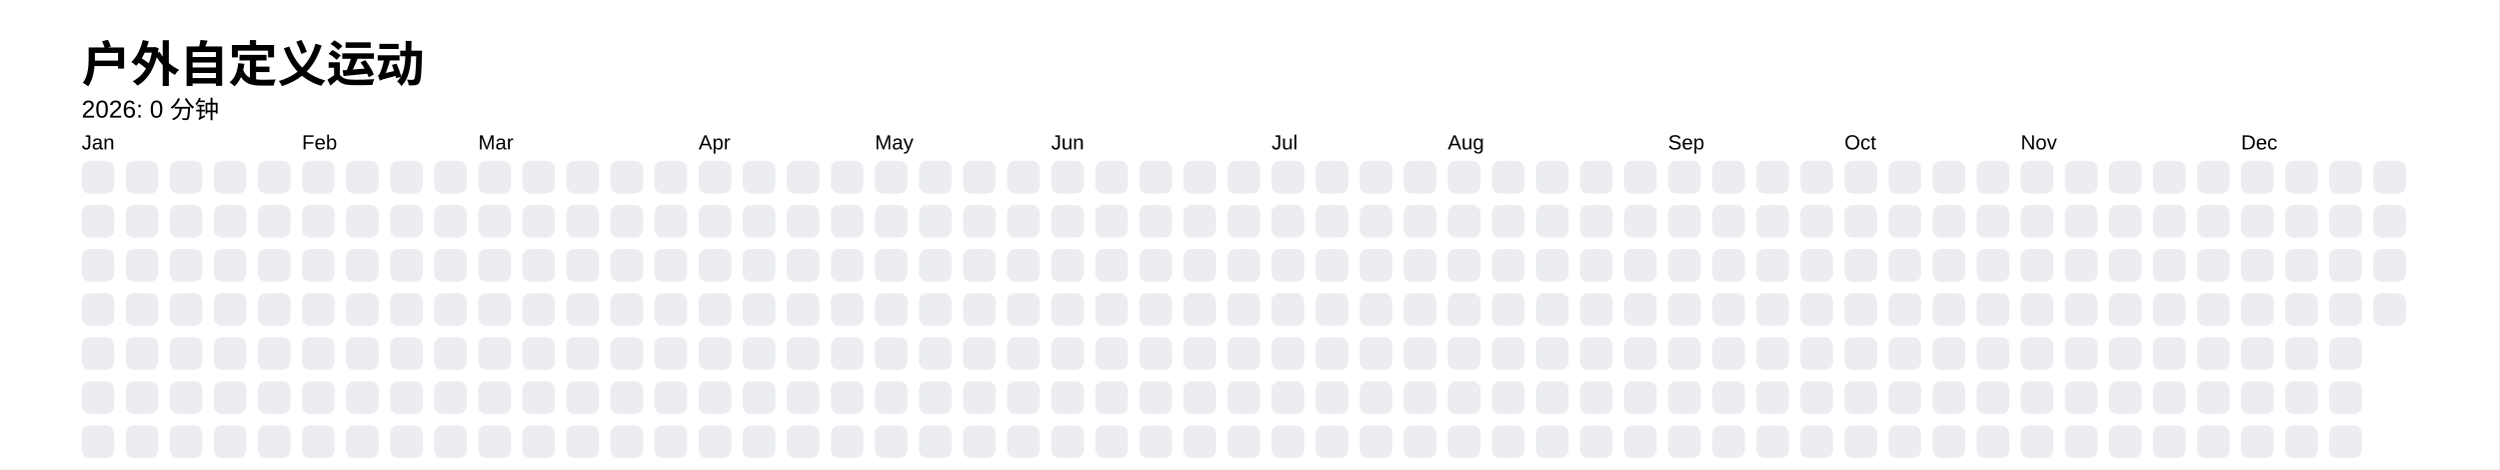
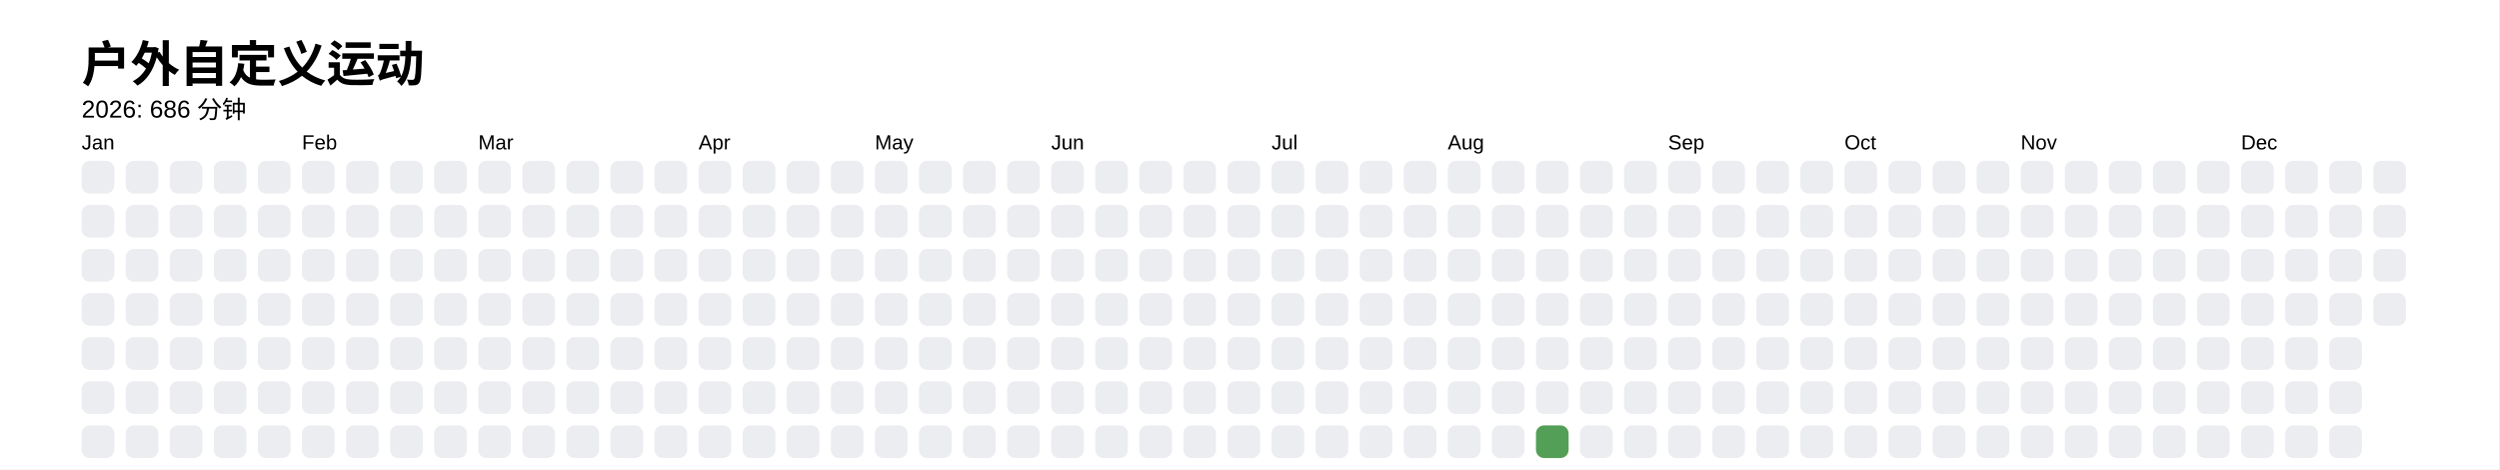
<svg xmlns="http://www.w3.org/2000/svg" baseProfile="full" height="57.5mm" version="1.1" viewBox="0,0,306.2,57.5" width="306.2mm">
  <defs />
  <rect fill="#FFFFFF" height="57.5" width="306.2" x="0" y="0" />
  <text fill="#000000" style="font-size:6px; font-family:Arial; font-weight:bold;" x="10" y="10">户外自定义运动</text>
-   <text fill="#000000" style="font-size:3px; font-family:Arial;" x="10" y="14.4">2026: 0 分钟</text>
+   <text fill="#000000" style="font-size:3px; font-family:Arial;" x="10" y="14.4">2026: 686 分钟</text>
  <text fill="#000000" style="font-size:2.5px; font-family:Arial" x="10" y="18.3">Jan</text>
  <rect fill="#EBEDF0" height="4" rx="1" ry="1" width="4" x="10" y="19.7" />
  <rect fill="#EBEDF0" height="4" rx="1" ry="1" width="4" x="10" y="25.1" />
  <rect fill="#EBEDF0" height="4" rx="1" ry="1" width="4" x="10" y="30.5" />
  <rect fill="#EBEDF0" height="4" rx="1" ry="1" width="4" x="10" y="35.9" />
  <rect fill="#EBEDF0" height="4" rx="1" ry="1" width="4" x="10" y="41.3" />
  <rect fill="#EBEDF0" height="4" rx="1" ry="1" width="4" x="10" y="46.7" />
  <rect fill="#EBEDF0" height="4" rx="1" ry="1" width="4" x="10" y="52.1" />
  <rect fill="#EBEDF0" height="4" rx="1" ry="1" width="4" x="15.4" y="19.7" />
  <rect fill="#EBEDF0" height="4" rx="1" ry="1" width="4" x="15.4" y="25.1" />
  <rect fill="#EBEDF0" height="4" rx="1" ry="1" width="4" x="15.4" y="30.5" />
  <rect fill="#EBEDF0" height="4" rx="1" ry="1" width="4" x="15.4" y="35.9" />
  <rect fill="#EBEDF0" height="4" rx="1" ry="1" width="4" x="15.4" y="41.3" />
  <rect fill="#EBEDF0" height="4" rx="1" ry="1" width="4" x="15.4" y="46.7" />
  <rect fill="#EBEDF0" height="4" rx="1" ry="1" width="4" x="15.4" y="52.1" />
  <rect fill="#EBEDF0" height="4" rx="1" ry="1" width="4" x="20.8" y="19.7" />
  <rect fill="#EBEDF0" height="4" rx="1" ry="1" width="4" x="20.8" y="25.1" />
  <rect fill="#EBEDF0" height="4" rx="1" ry="1" width="4" x="20.8" y="30.5" />
  <rect fill="#EBEDF0" height="4" rx="1" ry="1" width="4" x="20.8" y="35.9" />
  <rect fill="#EBEDF0" height="4" rx="1" ry="1" width="4" x="20.8" y="41.3" />
  <rect fill="#EBEDF0" height="4" rx="1" ry="1" width="4" x="20.8" y="46.7" />
  <rect fill="#EBEDF0" height="4" rx="1" ry="1" width="4" x="20.8" y="52.1" />
  <rect fill="#EBEDF0" height="4" rx="1" ry="1" width="4" x="26.2" y="19.7" />
  <rect fill="#EBEDF0" height="4" rx="1" ry="1" width="4" x="26.2" y="25.1" />
  <rect fill="#EBEDF0" height="4" rx="1" ry="1" width="4" x="26.2" y="30.5" />
  <rect fill="#EBEDF0" height="4" rx="1" ry="1" width="4" x="26.2" y="35.9" />
  <rect fill="#EBEDF0" height="4" rx="1" ry="1" width="4" x="26.2" y="41.3" />
  <rect fill="#EBEDF0" height="4" rx="1" ry="1" width="4" x="26.2" y="46.7" />
  <rect fill="#EBEDF0" height="4" rx="1" ry="1" width="4" x="26.2" y="52.1" />
  <rect fill="#EBEDF0" height="4" rx="1" ry="1" width="4" x="31.6" y="19.7" />
  <rect fill="#EBEDF0" height="4" rx="1" ry="1" width="4" x="31.6" y="25.1" />
  <rect fill="#EBEDF0" height="4" rx="1" ry="1" width="4" x="31.6" y="30.5" />
  <rect fill="#EBEDF0" height="4" rx="1" ry="1" width="4" x="31.6" y="35.9" />
  <rect fill="#EBEDF0" height="4" rx="1" ry="1" width="4" x="31.6" y="41.3" />
  <rect fill="#EBEDF0" height="4" rx="1" ry="1" width="4" x="31.6" y="46.7" />
  <rect fill="#EBEDF0" height="4" rx="1" ry="1" width="4" x="31.6" y="52.1" />
  <text fill="#000000" style="font-size:2.5px; font-family:Arial" x="37.0" y="18.3">Feb</text>
  <rect fill="#EBEDF0" height="4" rx="1" ry="1" width="4" x="37.0" y="19.7" />
  <rect fill="#EBEDF0" height="4" rx="1" ry="1" width="4" x="37.0" y="25.1" />
  <rect fill="#EBEDF0" height="4" rx="1" ry="1" width="4" x="37.0" y="30.5" />
  <rect fill="#EBEDF0" height="4" rx="1" ry="1" width="4" x="37.0" y="35.9" />
  <rect fill="#EBEDF0" height="4" rx="1" ry="1" width="4" x="37.0" y="41.3" />
  <rect fill="#EBEDF0" height="4" rx="1" ry="1" width="4" x="37.0" y="46.7" />
  <rect fill="#EBEDF0" height="4" rx="1" ry="1" width="4" x="37.0" y="52.1" />
  <rect fill="#EBEDF0" height="4" rx="1" ry="1" width="4" x="42.4" y="19.7" />
  <rect fill="#EBEDF0" height="4" rx="1" ry="1" width="4" x="42.4" y="25.1" />
  <rect fill="#EBEDF0" height="4" rx="1" ry="1" width="4" x="42.4" y="30.5" />
  <rect fill="#EBEDF0" height="4" rx="1" ry="1" width="4" x="42.4" y="35.9" />
  <rect fill="#EBEDF0" height="4" rx="1" ry="1" width="4" x="42.4" y="41.3" />
  <rect fill="#EBEDF0" height="4" rx="1" ry="1" width="4" x="42.4" y="46.7" />
  <rect fill="#EBEDF0" height="4" rx="1" ry="1" width="4" x="42.4" y="52.1" />
  <rect fill="#EBEDF0" height="4" rx="1" ry="1" width="4" x="47.8" y="19.7" />
  <rect fill="#EBEDF0" height="4" rx="1" ry="1" width="4" x="47.8" y="25.1" />
  <rect fill="#EBEDF0" height="4" rx="1" ry="1" width="4" x="47.8" y="30.5" />
  <rect fill="#EBEDF0" height="4" rx="1" ry="1" width="4" x="47.8" y="35.9" />
  <rect fill="#EBEDF0" height="4" rx="1" ry="1" width="4" x="47.8" y="41.3" />
  <rect fill="#EBEDF0" height="4" rx="1" ry="1" width="4" x="47.8" y="46.7" />
  <rect fill="#EBEDF0" height="4" rx="1" ry="1" width="4" x="47.8" y="52.1" />
  <rect fill="#EBEDF0" height="4" rx="1" ry="1" width="4" x="53.2" y="19.7" />
  <rect fill="#EBEDF0" height="4" rx="1" ry="1" width="4" x="53.2" y="25.1" />
  <rect fill="#EBEDF0" height="4" rx="1" ry="1" width="4" x="53.2" y="30.5" />
  <rect fill="#EBEDF0" height="4" rx="1" ry="1" width="4" x="53.2" y="35.9" />
  <rect fill="#EBEDF0" height="4" rx="1" ry="1" width="4" x="53.2" y="41.3" />
  <rect fill="#EBEDF0" height="4" rx="1" ry="1" width="4" x="53.2" y="46.7" />
  <rect fill="#EBEDF0" height="4" rx="1" ry="1" width="4" x="53.2" y="52.1" />
  <text fill="#000000" style="font-size:2.5px; font-family:Arial" x="58.6" y="18.3">Mar</text>
  <rect fill="#EBEDF0" height="4" rx="1" ry="1" width="4" x="58.6" y="19.7" />
  <rect fill="#EBEDF0" height="4" rx="1" ry="1" width="4" x="58.6" y="25.1" />
  <rect fill="#EBEDF0" height="4" rx="1" ry="1" width="4" x="58.6" y="30.5" />
  <rect fill="#EBEDF0" height="4" rx="1" ry="1" width="4" x="58.6" y="35.9" />
  <rect fill="#EBEDF0" height="4" rx="1" ry="1" width="4" x="58.6" y="41.3" />
  <rect fill="#EBEDF0" height="4" rx="1" ry="1" width="4" x="58.6" y="46.7" />
  <rect fill="#EBEDF0" height="4" rx="1" ry="1" width="4" x="58.6" y="52.1" />
  <rect fill="#EBEDF0" height="4" rx="1" ry="1" width="4" x="64" y="19.7" />
  <rect fill="#EBEDF0" height="4" rx="1" ry="1" width="4" x="64" y="25.1" />
  <rect fill="#EBEDF0" height="4" rx="1" ry="1" width="4" x="64" y="30.5" />
  <rect fill="#EBEDF0" height="4" rx="1" ry="1" width="4" x="64" y="35.9" />
  <rect fill="#EBEDF0" height="4" rx="1" ry="1" width="4" x="64" y="41.3" />
  <rect fill="#EBEDF0" height="4" rx="1" ry="1" width="4" x="64" y="46.7" />
  <rect fill="#EBEDF0" height="4" rx="1" ry="1" width="4" x="64" y="52.1" />
  <rect fill="#EBEDF0" height="4" rx="1" ry="1" width="4" x="69.4" y="19.7" />
  <rect fill="#EBEDF0" height="4" rx="1" ry="1" width="4" x="69.4" y="25.1" />
  <rect fill="#EBEDF0" height="4" rx="1" ry="1" width="4" x="69.4" y="30.5" />
  <rect fill="#EBEDF0" height="4" rx="1" ry="1" width="4" x="69.4" y="35.9" />
  <rect fill="#EBEDF0" height="4" rx="1" ry="1" width="4" x="69.4" y="41.3" />
  <rect fill="#EBEDF0" height="4" rx="1" ry="1" width="4" x="69.4" y="46.7" />
  <rect fill="#EBEDF0" height="4" rx="1" ry="1" width="4" x="69.4" y="52.1" />
  <rect fill="#EBEDF0" height="4" rx="1" ry="1" width="4" x="74.8" y="19.7" />
  <rect fill="#EBEDF0" height="4" rx="1" ry="1" width="4" x="74.8" y="25.1" />
  <rect fill="#EBEDF0" height="4" rx="1" ry="1" width="4" x="74.8" y="30.5" />
  <rect fill="#EBEDF0" height="4" rx="1" ry="1" width="4" x="74.8" y="35.9" />
  <rect fill="#EBEDF0" height="4" rx="1" ry="1" width="4" x="74.8" y="41.3" />
  <rect fill="#EBEDF0" height="4" rx="1" ry="1" width="4" x="74.8" y="46.7" />
  <rect fill="#EBEDF0" height="4" rx="1" ry="1" width="4" x="74.8" y="52.1" />
  <rect fill="#EBEDF0" height="4" rx="1" ry="1" width="4" x="80.2" y="19.7" />
  <rect fill="#EBEDF0" height="4" rx="1" ry="1" width="4" x="80.2" y="25.1" />
  <rect fill="#EBEDF0" height="4" rx="1" ry="1" width="4" x="80.2" y="30.5" />
  <rect fill="#EBEDF0" height="4" rx="1" ry="1" width="4" x="80.2" y="35.9" />
  <rect fill="#EBEDF0" height="4" rx="1" ry="1" width="4" x="80.2" y="41.3" />
  <rect fill="#EBEDF0" height="4" rx="1" ry="1" width="4" x="80.2" y="46.7" />
  <rect fill="#EBEDF0" height="4" rx="1" ry="1" width="4" x="80.2" y="52.1" />
  <text fill="#000000" style="font-size:2.5px; font-family:Arial" x="85.6" y="18.3">Apr</text>
  <rect fill="#EBEDF0" height="4" rx="1" ry="1" width="4" x="85.6" y="19.7" />
  <rect fill="#EBEDF0" height="4" rx="1" ry="1" width="4" x="85.6" y="25.1" />
  <rect fill="#EBEDF0" height="4" rx="1" ry="1" width="4" x="85.6" y="30.5" />
  <rect fill="#EBEDF0" height="4" rx="1" ry="1" width="4" x="85.6" y="35.9" />
  <rect fill="#EBEDF0" height="4" rx="1" ry="1" width="4" x="85.6" y="41.3" />
  <rect fill="#EBEDF0" height="4" rx="1" ry="1" width="4" x="85.6" y="46.7" />
  <rect fill="#EBEDF0" height="4" rx="1" ry="1" width="4" x="85.6" y="52.1" />
  <rect fill="#EBEDF0" height="4" rx="1" ry="1" width="4" x="91" y="19.7" />
  <rect fill="#EBEDF0" height="4" rx="1" ry="1" width="4" x="91" y="25.1" />
  <rect fill="#EBEDF0" height="4" rx="1" ry="1" width="4" x="91" y="30.5" />
  <rect fill="#EBEDF0" height="4" rx="1" ry="1" width="4" x="91" y="35.9" />
  <rect fill="#EBEDF0" height="4" rx="1" ry="1" width="4" x="91" y="41.3" />
  <rect fill="#EBEDF0" height="4" rx="1" ry="1" width="4" x="91" y="46.7" />
  <rect fill="#EBEDF0" height="4" rx="1" ry="1" width="4" x="91" y="52.1" />
  <rect fill="#EBEDF0" height="4" rx="1" ry="1" width="4" x="96.4" y="19.7" />
  <rect fill="#EBEDF0" height="4" rx="1" ry="1" width="4" x="96.4" y="25.1" />
  <rect fill="#EBEDF0" height="4" rx="1" ry="1" width="4" x="96.4" y="30.5" />
  <rect fill="#EBEDF0" height="4" rx="1" ry="1" width="4" x="96.4" y="35.9" />
  <rect fill="#EBEDF0" height="4" rx="1" ry="1" width="4" x="96.4" y="41.3" />
  <rect fill="#EBEDF0" height="4" rx="1" ry="1" width="4" x="96.4" y="46.7" />
  <rect fill="#EBEDF0" height="4" rx="1" ry="1" width="4" x="96.4" y="52.1" />
  <rect fill="#EBEDF0" height="4" rx="1" ry="1" width="4" x="101.8" y="19.7" />
  <rect fill="#EBEDF0" height="4" rx="1" ry="1" width="4" x="101.8" y="25.1" />
  <rect fill="#EBEDF0" height="4" rx="1" ry="1" width="4" x="101.8" y="30.5" />
  <rect fill="#EBEDF0" height="4" rx="1" ry="1" width="4" x="101.8" y="35.9" />
  <rect fill="#EBEDF0" height="4" rx="1" ry="1" width="4" x="101.8" y="41.3" />
  <rect fill="#EBEDF0" height="4" rx="1" ry="1" width="4" x="101.8" y="46.7" />
  <rect fill="#EBEDF0" height="4" rx="1" ry="1" width="4" x="101.8" y="52.1" />
  <text fill="#000000" style="font-size:2.5px; font-family:Arial" x="107.2" y="18.3">May</text>
  <rect fill="#EBEDF0" height="4" rx="1" ry="1" width="4" x="107.2" y="19.7" />
  <rect fill="#EBEDF0" height="4" rx="1" ry="1" width="4" x="107.2" y="25.1" />
  <rect fill="#EBEDF0" height="4" rx="1" ry="1" width="4" x="107.2" y="30.5" />
  <rect fill="#EBEDF0" height="4" rx="1" ry="1" width="4" x="107.2" y="35.9" />
  <rect fill="#EBEDF0" height="4" rx="1" ry="1" width="4" x="107.2" y="41.3" />
  <rect fill="#EBEDF0" height="4" rx="1" ry="1" width="4" x="107.2" y="46.7" />
  <rect fill="#EBEDF0" height="4" rx="1" ry="1" width="4" x="107.2" y="52.1" />
  <rect fill="#EBEDF0" height="4" rx="1" ry="1" width="4" x="112.6" y="19.7" />
  <rect fill="#EBEDF0" height="4" rx="1" ry="1" width="4" x="112.6" y="25.1" />
  <rect fill="#EBEDF0" height="4" rx="1" ry="1" width="4" x="112.6" y="30.5" />
  <rect fill="#EBEDF0" height="4" rx="1" ry="1" width="4" x="112.6" y="35.9" />
  <rect fill="#EBEDF0" height="4" rx="1" ry="1" width="4" x="112.6" y="41.3" />
  <rect fill="#EBEDF0" height="4" rx="1" ry="1" width="4" x="112.6" y="46.7" />
  <rect fill="#EBEDF0" height="4" rx="1" ry="1" width="4" x="112.6" y="52.1" />
  <rect fill="#EBEDF0" height="4" rx="1" ry="1" width="4" x="118" y="19.7" />
  <rect fill="#EBEDF0" height="4" rx="1" ry="1" width="4" x="118" y="25.1" />
  <rect fill="#EBEDF0" height="4" rx="1" ry="1" width="4" x="118" y="30.5" />
  <rect fill="#EBEDF0" height="4" rx="1" ry="1" width="4" x="118" y="35.9" />
  <rect fill="#EBEDF0" height="4" rx="1" ry="1" width="4" x="118" y="41.3" />
  <rect fill="#EBEDF0" height="4" rx="1" ry="1" width="4" x="118" y="46.7" />
  <rect fill="#EBEDF0" height="4" rx="1" ry="1" width="4" x="118" y="52.1" />
  <rect fill="#EBEDF0" height="4" rx="1" ry="1" width="4" x="123.4" y="19.7" />
  <rect fill="#EBEDF0" height="4" rx="1" ry="1" width="4" x="123.4" y="25.1" />
  <rect fill="#EBEDF0" height="4" rx="1" ry="1" width="4" x="123.4" y="30.5" />
  <rect fill="#EBEDF0" height="4" rx="1" ry="1" width="4" x="123.4" y="35.9" />
  <rect fill="#EBEDF0" height="4" rx="1" ry="1" width="4" x="123.4" y="41.3" />
  <rect fill="#EBEDF0" height="4" rx="1" ry="1" width="4" x="123.4" y="46.7" />
  <rect fill="#EBEDF0" height="4" rx="1" ry="1" width="4" x="123.4" y="52.1" />
  <text fill="#000000" style="font-size:2.5px; font-family:Arial" x="128.8" y="18.3">Jun</text>
  <rect fill="#EBEDF0" height="4" rx="1" ry="1" width="4" x="128.8" y="19.7" />
  <rect fill="#EBEDF0" height="4" rx="1" ry="1" width="4" x="128.8" y="25.1" />
  <rect fill="#EBEDF0" height="4" rx="1" ry="1" width="4" x="128.8" y="30.5" />
  <rect fill="#EBEDF0" height="4" rx="1" ry="1" width="4" x="128.8" y="35.9" />
  <rect fill="#EBEDF0" height="4" rx="1" ry="1" width="4" x="128.8" y="41.3" />
  <rect fill="#EBEDF0" height="4" rx="1" ry="1" width="4" x="128.8" y="46.7" />
  <rect fill="#EBEDF0" height="4" rx="1" ry="1" width="4" x="128.8" y="52.1" />
  <rect fill="#EBEDF0" height="4" rx="1" ry="1" width="4" x="134.2" y="19.7" />
  <rect fill="#EBEDF0" height="4" rx="1" ry="1" width="4" x="134.2" y="25.1" />
  <rect fill="#EBEDF0" height="4" rx="1" ry="1" width="4" x="134.2" y="30.5" />
  <rect fill="#EBEDF0" height="4" rx="1" ry="1" width="4" x="134.2" y="35.9" />
  <rect fill="#EBEDF0" height="4" rx="1" ry="1" width="4" x="134.2" y="41.3" />
  <rect fill="#EBEDF0" height="4" rx="1" ry="1" width="4" x="134.2" y="46.7" />
  <rect fill="#EBEDF0" height="4" rx="1" ry="1" width="4" x="134.2" y="52.1" />
  <rect fill="#EBEDF0" height="4" rx="1" ry="1" width="4" x="139.6" y="19.7" />
  <rect fill="#EBEDF0" height="4" rx="1" ry="1" width="4" x="139.6" y="25.1" />
  <rect fill="#EBEDF0" height="4" rx="1" ry="1" width="4" x="139.6" y="30.5" />
  <rect fill="#EBEDF0" height="4" rx="1" ry="1" width="4" x="139.6" y="35.9" />
  <rect fill="#EBEDF0" height="4" rx="1" ry="1" width="4" x="139.6" y="41.3" />
  <rect fill="#EBEDF0" height="4" rx="1" ry="1" width="4" x="139.6" y="46.7" />
  <rect fill="#EBEDF0" height="4" rx="1" ry="1" width="4" x="139.6" y="52.1" />
  <rect fill="#EBEDF0" height="4" rx="1" ry="1" width="4" x="145" y="19.7" />
  <rect fill="#EBEDF0" height="4" rx="1" ry="1" width="4" x="145" y="25.1" />
  <rect fill="#EBEDF0" height="4" rx="1" ry="1" width="4" x="145" y="30.5" />
  <rect fill="#EBEDF0" height="4" rx="1" ry="1" width="4" x="145" y="35.9" />
  <rect fill="#EBEDF0" height="4" rx="1" ry="1" width="4" x="145" y="41.3" />
  <rect fill="#EBEDF0" height="4" rx="1" ry="1" width="4" x="145" y="46.7" />
  <rect fill="#EBEDF0" height="4" rx="1" ry="1" width="4" x="145" y="52.1" />
  <rect fill="#EBEDF0" height="4" rx="1" ry="1" width="4" x="150.4" y="19.7" />
  <rect fill="#EBEDF0" height="4" rx="1" ry="1" width="4" x="150.4" y="25.1" />
  <rect fill="#EBEDF0" height="4" rx="1" ry="1" width="4" x="150.4" y="30.5" />
  <rect fill="#EBEDF0" height="4" rx="1" ry="1" width="4" x="150.4" y="35.9" />
  <rect fill="#EBEDF0" height="4" rx="1" ry="1" width="4" x="150.4" y="41.3" />
  <rect fill="#EBEDF0" height="4" rx="1" ry="1" width="4" x="150.4" y="46.7" />
  <rect fill="#EBEDF0" height="4" rx="1" ry="1" width="4" x="150.4" y="52.1" />
  <text fill="#000000" style="font-size:2.5px; font-family:Arial" x="155.8" y="18.3">Jul</text>
  <rect fill="#EBEDF0" height="4" rx="1" ry="1" width="4" x="155.8" y="19.7" />
  <rect fill="#EBEDF0" height="4" rx="1" ry="1" width="4" x="155.8" y="25.1" />
  <rect fill="#EBEDF0" height="4" rx="1" ry="1" width="4" x="155.8" y="30.5" />
  <rect fill="#EBEDF0" height="4" rx="1" ry="1" width="4" x="155.8" y="35.9" />
  <rect fill="#EBEDF0" height="4" rx="1" ry="1" width="4" x="155.8" y="41.3" />
  <rect fill="#EBEDF0" height="4" rx="1" ry="1" width="4" x="155.8" y="46.7" />
  <rect fill="#EBEDF0" height="4" rx="1" ry="1" width="4" x="155.8" y="52.1" />
  <rect fill="#EBEDF0" height="4" rx="1" ry="1" width="4" x="161.2" y="19.7" />
  <rect fill="#EBEDF0" height="4" rx="1" ry="1" width="4" x="161.2" y="25.1" />
  <rect fill="#EBEDF0" height="4" rx="1" ry="1" width="4" x="161.2" y="30.5" />
  <rect fill="#EBEDF0" height="4" rx="1" ry="1" width="4" x="161.2" y="35.9" />
  <rect fill="#EBEDF0" height="4" rx="1" ry="1" width="4" x="161.2" y="41.3" />
  <rect fill="#EBEDF0" height="4" rx="1" ry="1" width="4" x="161.2" y="46.7" />
  <rect fill="#EBEDF0" height="4" rx="1" ry="1" width="4" x="161.2" y="52.1" />
  <rect fill="#EBEDF0" height="4" rx="1" ry="1" width="4" x="166.6" y="19.7" />
  <rect fill="#EBEDF0" height="4" rx="1" ry="1" width="4" x="166.6" y="25.1" />
  <rect fill="#EBEDF0" height="4" rx="1" ry="1" width="4" x="166.6" y="30.5" />
  <rect fill="#EBEDF0" height="4" rx="1" ry="1" width="4" x="166.6" y="35.9" />
  <rect fill="#EBEDF0" height="4" rx="1" ry="1" width="4" x="166.6" y="41.3" />
  <rect fill="#EBEDF0" height="4" rx="1" ry="1" width="4" x="166.6" y="46.7" />
  <rect fill="#EBEDF0" height="4" rx="1" ry="1" width="4" x="166.6" y="52.1" />
  <rect fill="#EBEDF0" height="4" rx="1" ry="1" width="4" x="172" y="19.7" />
  <rect fill="#EBEDF0" height="4" rx="1" ry="1" width="4" x="172" y="25.1" />
  <rect fill="#EBEDF0" height="4" rx="1" ry="1" width="4" x="172" y="30.5" />
  <rect fill="#EBEDF0" height="4" rx="1" ry="1" width="4" x="172" y="35.9" />
  <rect fill="#EBEDF0" height="4" rx="1" ry="1" width="4" x="172" y="41.3" />
  <rect fill="#EBEDF0" height="4" rx="1" ry="1" width="4" x="172" y="46.7" />
  <rect fill="#EBEDF0" height="4" rx="1" ry="1" width="4" x="172" y="52.1" />
  <text fill="#000000" style="font-size:2.5px; font-family:Arial" x="177.4" y="18.3">Aug</text>
  <rect fill="#EBEDF0" height="4" rx="1" ry="1" width="4" x="177.4" y="19.7" />
  <rect fill="#EBEDF0" height="4" rx="1" ry="1" width="4" x="177.4" y="25.1" />
  <rect fill="#EBEDF0" height="4" rx="1" ry="1" width="4" x="177.4" y="30.5" />
  <rect fill="#EBEDF0" height="4" rx="1" ry="1" width="4" x="177.4" y="35.9" />
  <rect fill="#EBEDF0" height="4" rx="1" ry="1" width="4" x="177.4" y="41.3" />
  <rect fill="#EBEDF0" height="4" rx="1" ry="1" width="4" x="177.4" y="46.7" />
  <rect fill="#EBEDF0" height="4" rx="1" ry="1" width="4" x="177.4" y="52.1" />
  <rect fill="#EBEDF0" height="4" rx="1" ry="1" width="4" x="182.8" y="19.7" />
  <rect fill="#EBEDF0" height="4" rx="1" ry="1" width="4" x="182.8" y="25.1" />
  <rect fill="#EBEDF0" height="4" rx="1" ry="1" width="4" x="182.8" y="30.5" />
  <rect fill="#EBEDF0" height="4" rx="1" ry="1" width="4" x="182.8" y="35.9" />
  <rect fill="#EBEDF0" height="4" rx="1" ry="1" width="4" x="182.8" y="41.3" />
  <rect fill="#EBEDF0" height="4" rx="1" ry="1" width="4" x="182.8" y="46.7" />
  <rect fill="#EBEDF0" height="4" rx="1" ry="1" width="4" x="182.8" y="52.1" />
  <rect fill="#EBEDF0" height="4" rx="1" ry="1" width="4" x="188.2" y="19.7" />
  <rect fill="#EBEDF0" height="4" rx="1" ry="1" width="4" x="188.2" y="25.1" />
  <rect fill="#EBEDF0" height="4" rx="1" ry="1" width="4" x="188.2" y="30.5" />
  <rect fill="#EBEDF0" height="4" rx="1" ry="1" width="4" x="188.2" y="35.9" />
  <rect fill="#EBEDF0" height="4" rx="1" ry="1" width="4" x="188.2" y="41.3" />
  <rect fill="#EBEDF0" height="4" rx="1" ry="1" width="4" x="188.2" y="46.7" />
-   <rect fill="#EBEDF0" height="4" rx="1" ry="1" width="4" x="188.2" y="52.1" />
+   <rect fill="#549f57" height="4" rx="1" ry="1" width="4" x="188.2" y="52.1" />
  <rect fill="#EBEDF0" height="4" rx="1" ry="1" width="4" x="193.6" y="19.7" />
  <rect fill="#EBEDF0" height="4" rx="1" ry="1" width="4" x="193.6" y="25.1" />
  <rect fill="#EBEDF0" height="4" rx="1" ry="1" width="4" x="193.6" y="30.5" />
  <rect fill="#EBEDF0" height="4" rx="1" ry="1" width="4" x="193.6" y="35.9" />
  <rect fill="#EBEDF0" height="4" rx="1" ry="1" width="4" x="193.6" y="41.3" />
  <rect fill="#EBEDF0" height="4" rx="1" ry="1" width="4" x="193.6" y="46.7" />
  <rect fill="#EBEDF0" height="4" rx="1" ry="1" width="4" x="193.6" y="52.1" />
  <rect fill="#EBEDF0" height="4" rx="1" ry="1" width="4" x="199" y="19.7" />
  <rect fill="#EBEDF0" height="4" rx="1" ry="1" width="4" x="199" y="25.1" />
  <rect fill="#EBEDF0" height="4" rx="1" ry="1" width="4" x="199" y="30.5" />
  <rect fill="#EBEDF0" height="4" rx="1" ry="1" width="4" x="199" y="35.9" />
  <rect fill="#EBEDF0" height="4" rx="1" ry="1" width="4" x="199" y="41.3" />
  <rect fill="#EBEDF0" height="4" rx="1" ry="1" width="4" x="199" y="46.7" />
  <rect fill="#EBEDF0" height="4" rx="1" ry="1" width="4" x="199" y="52.1" />
  <text fill="#000000" style="font-size:2.5px; font-family:Arial" x="204.4" y="18.3">Sep</text>
  <rect fill="#EBEDF0" height="4" rx="1" ry="1" width="4" x="204.4" y="19.7" />
  <rect fill="#EBEDF0" height="4" rx="1" ry="1" width="4" x="204.4" y="25.1" />
  <rect fill="#EBEDF0" height="4" rx="1" ry="1" width="4" x="204.4" y="30.5" />
  <rect fill="#EBEDF0" height="4" rx="1" ry="1" width="4" x="204.4" y="35.9" />
  <rect fill="#EBEDF0" height="4" rx="1" ry="1" width="4" x="204.4" y="41.3" />
  <rect fill="#EBEDF0" height="4" rx="1" ry="1" width="4" x="204.4" y="46.7" />
  <rect fill="#EBEDF0" height="4" rx="1" ry="1" width="4" x="204.4" y="52.1" />
  <rect fill="#EBEDF0" height="4" rx="1" ry="1" width="4" x="209.8" y="19.7" />
  <rect fill="#EBEDF0" height="4" rx="1" ry="1" width="4" x="209.8" y="25.1" />
  <rect fill="#EBEDF0" height="4" rx="1" ry="1" width="4" x="209.8" y="30.5" />
  <rect fill="#EBEDF0" height="4" rx="1" ry="1" width="4" x="209.8" y="35.9" />
  <rect fill="#EBEDF0" height="4" rx="1" ry="1" width="4" x="209.8" y="41.3" />
  <rect fill="#EBEDF0" height="4" rx="1" ry="1" width="4" x="209.8" y="46.7" />
  <rect fill="#EBEDF0" height="4" rx="1" ry="1" width="4" x="209.8" y="52.1" />
  <rect fill="#EBEDF0" height="4" rx="1" ry="1" width="4" x="215.2" y="19.7" />
  <rect fill="#EBEDF0" height="4" rx="1" ry="1" width="4" x="215.2" y="25.1" />
  <rect fill="#EBEDF0" height="4" rx="1" ry="1" width="4" x="215.2" y="30.5" />
  <rect fill="#EBEDF0" height="4" rx="1" ry="1" width="4" x="215.2" y="35.9" />
  <rect fill="#EBEDF0" height="4" rx="1" ry="1" width="4" x="215.2" y="41.3" />
  <rect fill="#EBEDF0" height="4" rx="1" ry="1" width="4" x="215.2" y="46.7" />
  <rect fill="#EBEDF0" height="4" rx="1" ry="1" width="4" x="215.2" y="52.1" />
  <rect fill="#EBEDF0" height="4" rx="1" ry="1" width="4" x="220.6" y="19.7" />
  <rect fill="#EBEDF0" height="4" rx="1" ry="1" width="4" x="220.6" y="25.1" />
  <rect fill="#EBEDF0" height="4" rx="1" ry="1" width="4" x="220.6" y="30.5" />
  <rect fill="#EBEDF0" height="4" rx="1" ry="1" width="4" x="220.6" y="35.9" />
  <rect fill="#EBEDF0" height="4" rx="1" ry="1" width="4" x="220.6" y="41.3" />
  <rect fill="#EBEDF0" height="4" rx="1" ry="1" width="4" x="220.6" y="46.7" />
  <rect fill="#EBEDF0" height="4" rx="1" ry="1" width="4" x="220.6" y="52.1" />
  <text fill="#000000" style="font-size:2.5px; font-family:Arial" x="226" y="18.3">Oct</text>
  <rect fill="#EBEDF0" height="4" rx="1" ry="1" width="4" x="226" y="19.7" />
  <rect fill="#EBEDF0" height="4" rx="1" ry="1" width="4" x="226" y="25.1" />
  <rect fill="#EBEDF0" height="4" rx="1" ry="1" width="4" x="226" y="30.5" />
  <rect fill="#EBEDF0" height="4" rx="1" ry="1" width="4" x="226" y="35.9" />
  <rect fill="#EBEDF0" height="4" rx="1" ry="1" width="4" x="226" y="41.3" />
  <rect fill="#EBEDF0" height="4" rx="1" ry="1" width="4" x="226" y="46.7" />
  <rect fill="#EBEDF0" height="4" rx="1" ry="1" width="4" x="226" y="52.1" />
  <rect fill="#EBEDF0" height="4" rx="1" ry="1" width="4" x="231.4" y="19.7" />
  <rect fill="#EBEDF0" height="4" rx="1" ry="1" width="4" x="231.4" y="25.1" />
  <rect fill="#EBEDF0" height="4" rx="1" ry="1" width="4" x="231.4" y="30.5" />
  <rect fill="#EBEDF0" height="4" rx="1" ry="1" width="4" x="231.4" y="35.9" />
  <rect fill="#EBEDF0" height="4" rx="1" ry="1" width="4" x="231.4" y="41.3" />
  <rect fill="#EBEDF0" height="4" rx="1" ry="1" width="4" x="231.4" y="46.7" />
  <rect fill="#EBEDF0" height="4" rx="1" ry="1" width="4" x="231.4" y="52.1" />
  <rect fill="#EBEDF0" height="4" rx="1" ry="1" width="4" x="236.8" y="19.7" />
  <rect fill="#EBEDF0" height="4" rx="1" ry="1" width="4" x="236.8" y="25.1" />
  <rect fill="#EBEDF0" height="4" rx="1" ry="1" width="4" x="236.8" y="30.5" />
  <rect fill="#EBEDF0" height="4" rx="1" ry="1" width="4" x="236.8" y="35.9" />
  <rect fill="#EBEDF0" height="4" rx="1" ry="1" width="4" x="236.8" y="41.3" />
  <rect fill="#EBEDF0" height="4" rx="1" ry="1" width="4" x="236.8" y="46.7" />
  <rect fill="#EBEDF0" height="4" rx="1" ry="1" width="4" x="236.8" y="52.1" />
  <rect fill="#EBEDF0" height="4" rx="1" ry="1" width="4" x="242.2" y="19.7" />
  <rect fill="#EBEDF0" height="4" rx="1" ry="1" width="4" x="242.2" y="25.1" />
  <rect fill="#EBEDF0" height="4" rx="1" ry="1" width="4" x="242.2" y="30.5" />
  <rect fill="#EBEDF0" height="4" rx="1" ry="1" width="4" x="242.2" y="35.9" />
  <rect fill="#EBEDF0" height="4" rx="1" ry="1" width="4" x="242.2" y="41.3" />
  <rect fill="#EBEDF0" height="4" rx="1" ry="1" width="4" x="242.2" y="46.7" />
  <rect fill="#EBEDF0" height="4" rx="1" ry="1" width="4" x="242.2" y="52.1" />
  <text fill="#000000" style="font-size:2.5px; font-family:Arial" x="247.6" y="18.3">Nov</text>
  <rect fill="#EBEDF0" height="4" rx="1" ry="1" width="4" x="247.6" y="19.7" />
  <rect fill="#EBEDF0" height="4" rx="1" ry="1" width="4" x="247.6" y="25.1" />
  <rect fill="#EBEDF0" height="4" rx="1" ry="1" width="4" x="247.6" y="30.5" />
  <rect fill="#EBEDF0" height="4" rx="1" ry="1" width="4" x="247.6" y="35.9" />
  <rect fill="#EBEDF0" height="4" rx="1" ry="1" width="4" x="247.6" y="41.3" />
  <rect fill="#EBEDF0" height="4" rx="1" ry="1" width="4" x="247.6" y="46.7" />
  <rect fill="#EBEDF0" height="4" rx="1" ry="1" width="4" x="247.6" y="52.1" />
  <rect fill="#EBEDF0" height="4" rx="1" ry="1" width="4" x="253" y="19.7" />
  <rect fill="#EBEDF0" height="4" rx="1" ry="1" width="4" x="253" y="25.1" />
  <rect fill="#EBEDF0" height="4" rx="1" ry="1" width="4" x="253" y="30.5" />
  <rect fill="#EBEDF0" height="4" rx="1" ry="1" width="4" x="253" y="35.9" />
  <rect fill="#EBEDF0" height="4" rx="1" ry="1" width="4" x="253" y="41.3" />
  <rect fill="#EBEDF0" height="4" rx="1" ry="1" width="4" x="253" y="46.7" />
  <rect fill="#EBEDF0" height="4" rx="1" ry="1" width="4" x="253" y="52.1" />
  <rect fill="#EBEDF0" height="4" rx="1" ry="1" width="4" x="258.4" y="19.7" />
  <rect fill="#EBEDF0" height="4" rx="1" ry="1" width="4" x="258.4" y="25.1" />
  <rect fill="#EBEDF0" height="4" rx="1" ry="1" width="4" x="258.4" y="30.5" />
  <rect fill="#EBEDF0" height="4" rx="1" ry="1" width="4" x="258.4" y="35.9" />
  <rect fill="#EBEDF0" height="4" rx="1" ry="1" width="4" x="258.4" y="41.3" />
  <rect fill="#EBEDF0" height="4" rx="1" ry="1" width="4" x="258.4" y="46.7" />
  <rect fill="#EBEDF0" height="4" rx="1" ry="1" width="4" x="258.4" y="52.1" />
  <rect fill="#EBEDF0" height="4" rx="1" ry="1" width="4" x="263.8" y="19.7" />
  <rect fill="#EBEDF0" height="4" rx="1" ry="1" width="4" x="263.8" y="25.1" />
  <rect fill="#EBEDF0" height="4" rx="1" ry="1" width="4" x="263.8" y="30.5" />
  <rect fill="#EBEDF0" height="4" rx="1" ry="1" width="4" x="263.8" y="35.9" />
  <rect fill="#EBEDF0" height="4" rx="1" ry="1" width="4" x="263.8" y="41.3" />
  <rect fill="#EBEDF0" height="4" rx="1" ry="1" width="4" x="263.8" y="46.7" />
  <rect fill="#EBEDF0" height="4" rx="1" ry="1" width="4" x="263.8" y="52.1" />
  <rect fill="#EBEDF0" height="4" rx="1" ry="1" width="4" x="269.2" y="19.7" />
  <rect fill="#EBEDF0" height="4" rx="1" ry="1" width="4" x="269.2" y="25.1" />
  <rect fill="#EBEDF0" height="4" rx="1" ry="1" width="4" x="269.2" y="30.5" />
  <rect fill="#EBEDF0" height="4" rx="1" ry="1" width="4" x="269.2" y="35.9" />
  <rect fill="#EBEDF0" height="4" rx="1" ry="1" width="4" x="269.2" y="41.3" />
  <rect fill="#EBEDF0" height="4" rx="1" ry="1" width="4" x="269.2" y="46.7" />
  <rect fill="#EBEDF0" height="4" rx="1" ry="1" width="4" x="269.2" y="52.1" />
  <text fill="#000000" style="font-size:2.5px; font-family:Arial" x="274.6" y="18.3">Dec</text>
  <rect fill="#EBEDF0" height="4" rx="1" ry="1" width="4" x="274.6" y="19.7" />
  <rect fill="#EBEDF0" height="4" rx="1" ry="1" width="4" x="274.6" y="25.1" />
  <rect fill="#EBEDF0" height="4" rx="1" ry="1" width="4" x="274.6" y="30.5" />
  <rect fill="#EBEDF0" height="4" rx="1" ry="1" width="4" x="274.6" y="35.9" />
  <rect fill="#EBEDF0" height="4" rx="1" ry="1" width="4" x="274.6" y="41.3" />
  <rect fill="#EBEDF0" height="4" rx="1" ry="1" width="4" x="274.6" y="46.7" />
  <rect fill="#EBEDF0" height="4" rx="1" ry="1" width="4" x="274.6" y="52.1" />
  <rect fill="#EBEDF0" height="4" rx="1" ry="1" width="4" x="280" y="19.7" />
  <rect fill="#EBEDF0" height="4" rx="1" ry="1" width="4" x="280" y="25.1" />
  <rect fill="#EBEDF0" height="4" rx="1" ry="1" width="4" x="280" y="30.5" />
  <rect fill="#EBEDF0" height="4" rx="1" ry="1" width="4" x="280" y="35.9" />
  <rect fill="#EBEDF0" height="4" rx="1" ry="1" width="4" x="280" y="41.3" />
  <rect fill="#EBEDF0" height="4" rx="1" ry="1" width="4" x="280" y="46.7" />
  <rect fill="#EBEDF0" height="4" rx="1" ry="1" width="4" x="280" y="52.1" />
  <rect fill="#EBEDF0" height="4" rx="1" ry="1" width="4" x="285.4" y="19.7" />
  <rect fill="#EBEDF0" height="4" rx="1" ry="1" width="4" x="285.4" y="25.1" />
  <rect fill="#EBEDF0" height="4" rx="1" ry="1" width="4" x="285.4" y="30.5" />
  <rect fill="#EBEDF0" height="4" rx="1" ry="1" width="4" x="285.4" y="35.9" />
  <rect fill="#EBEDF0" height="4" rx="1" ry="1" width="4" x="285.4" y="41.3" />
  <rect fill="#EBEDF0" height="4" rx="1" ry="1" width="4" x="285.4" y="46.7" />
  <rect fill="#EBEDF0" height="4" rx="1" ry="1" width="4" x="285.4" y="52.1" />
  <rect fill="#EBEDF0" height="4" rx="1" ry="1" width="4" x="290.8" y="19.7" />
  <rect fill="#EBEDF0" height="4" rx="1" ry="1" width="4" x="290.8" y="25.1" />
  <rect fill="#EBEDF0" height="4" rx="1" ry="1" width="4" x="290.8" y="30.5" />
  <rect fill="#EBEDF0" height="4" rx="1" ry="1" width="4" x="290.8" y="35.9" />
</svg>
